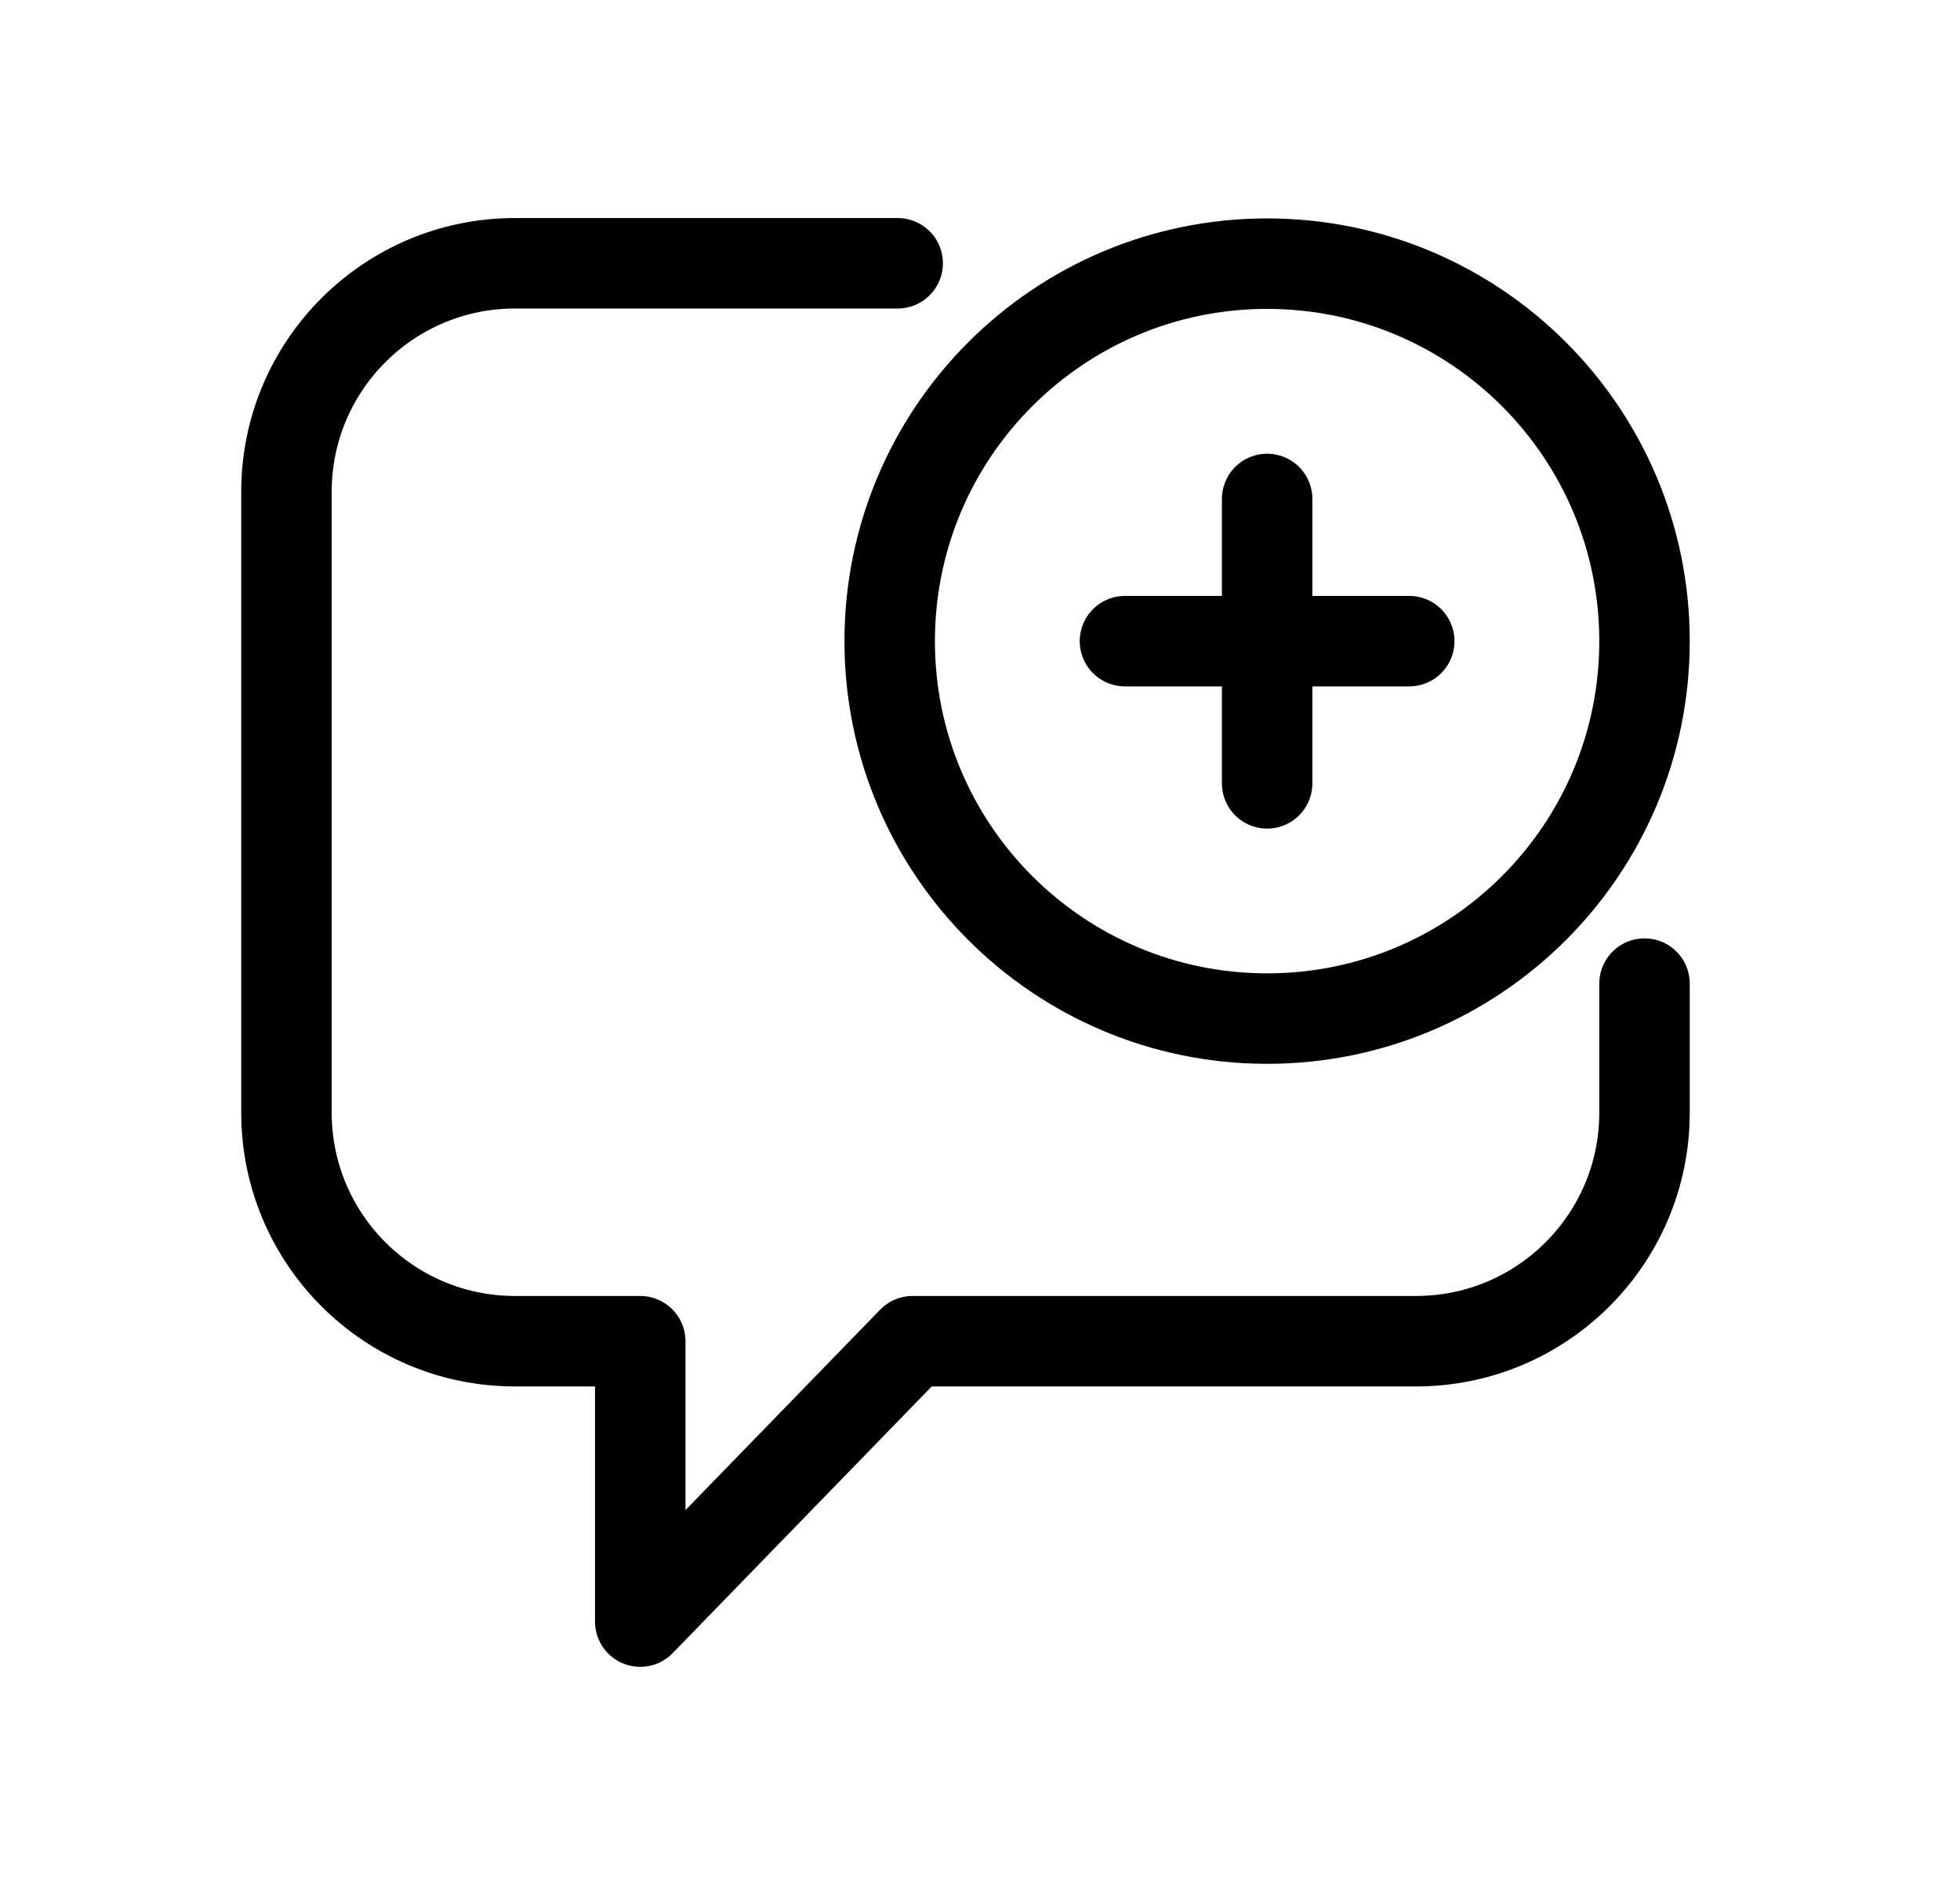
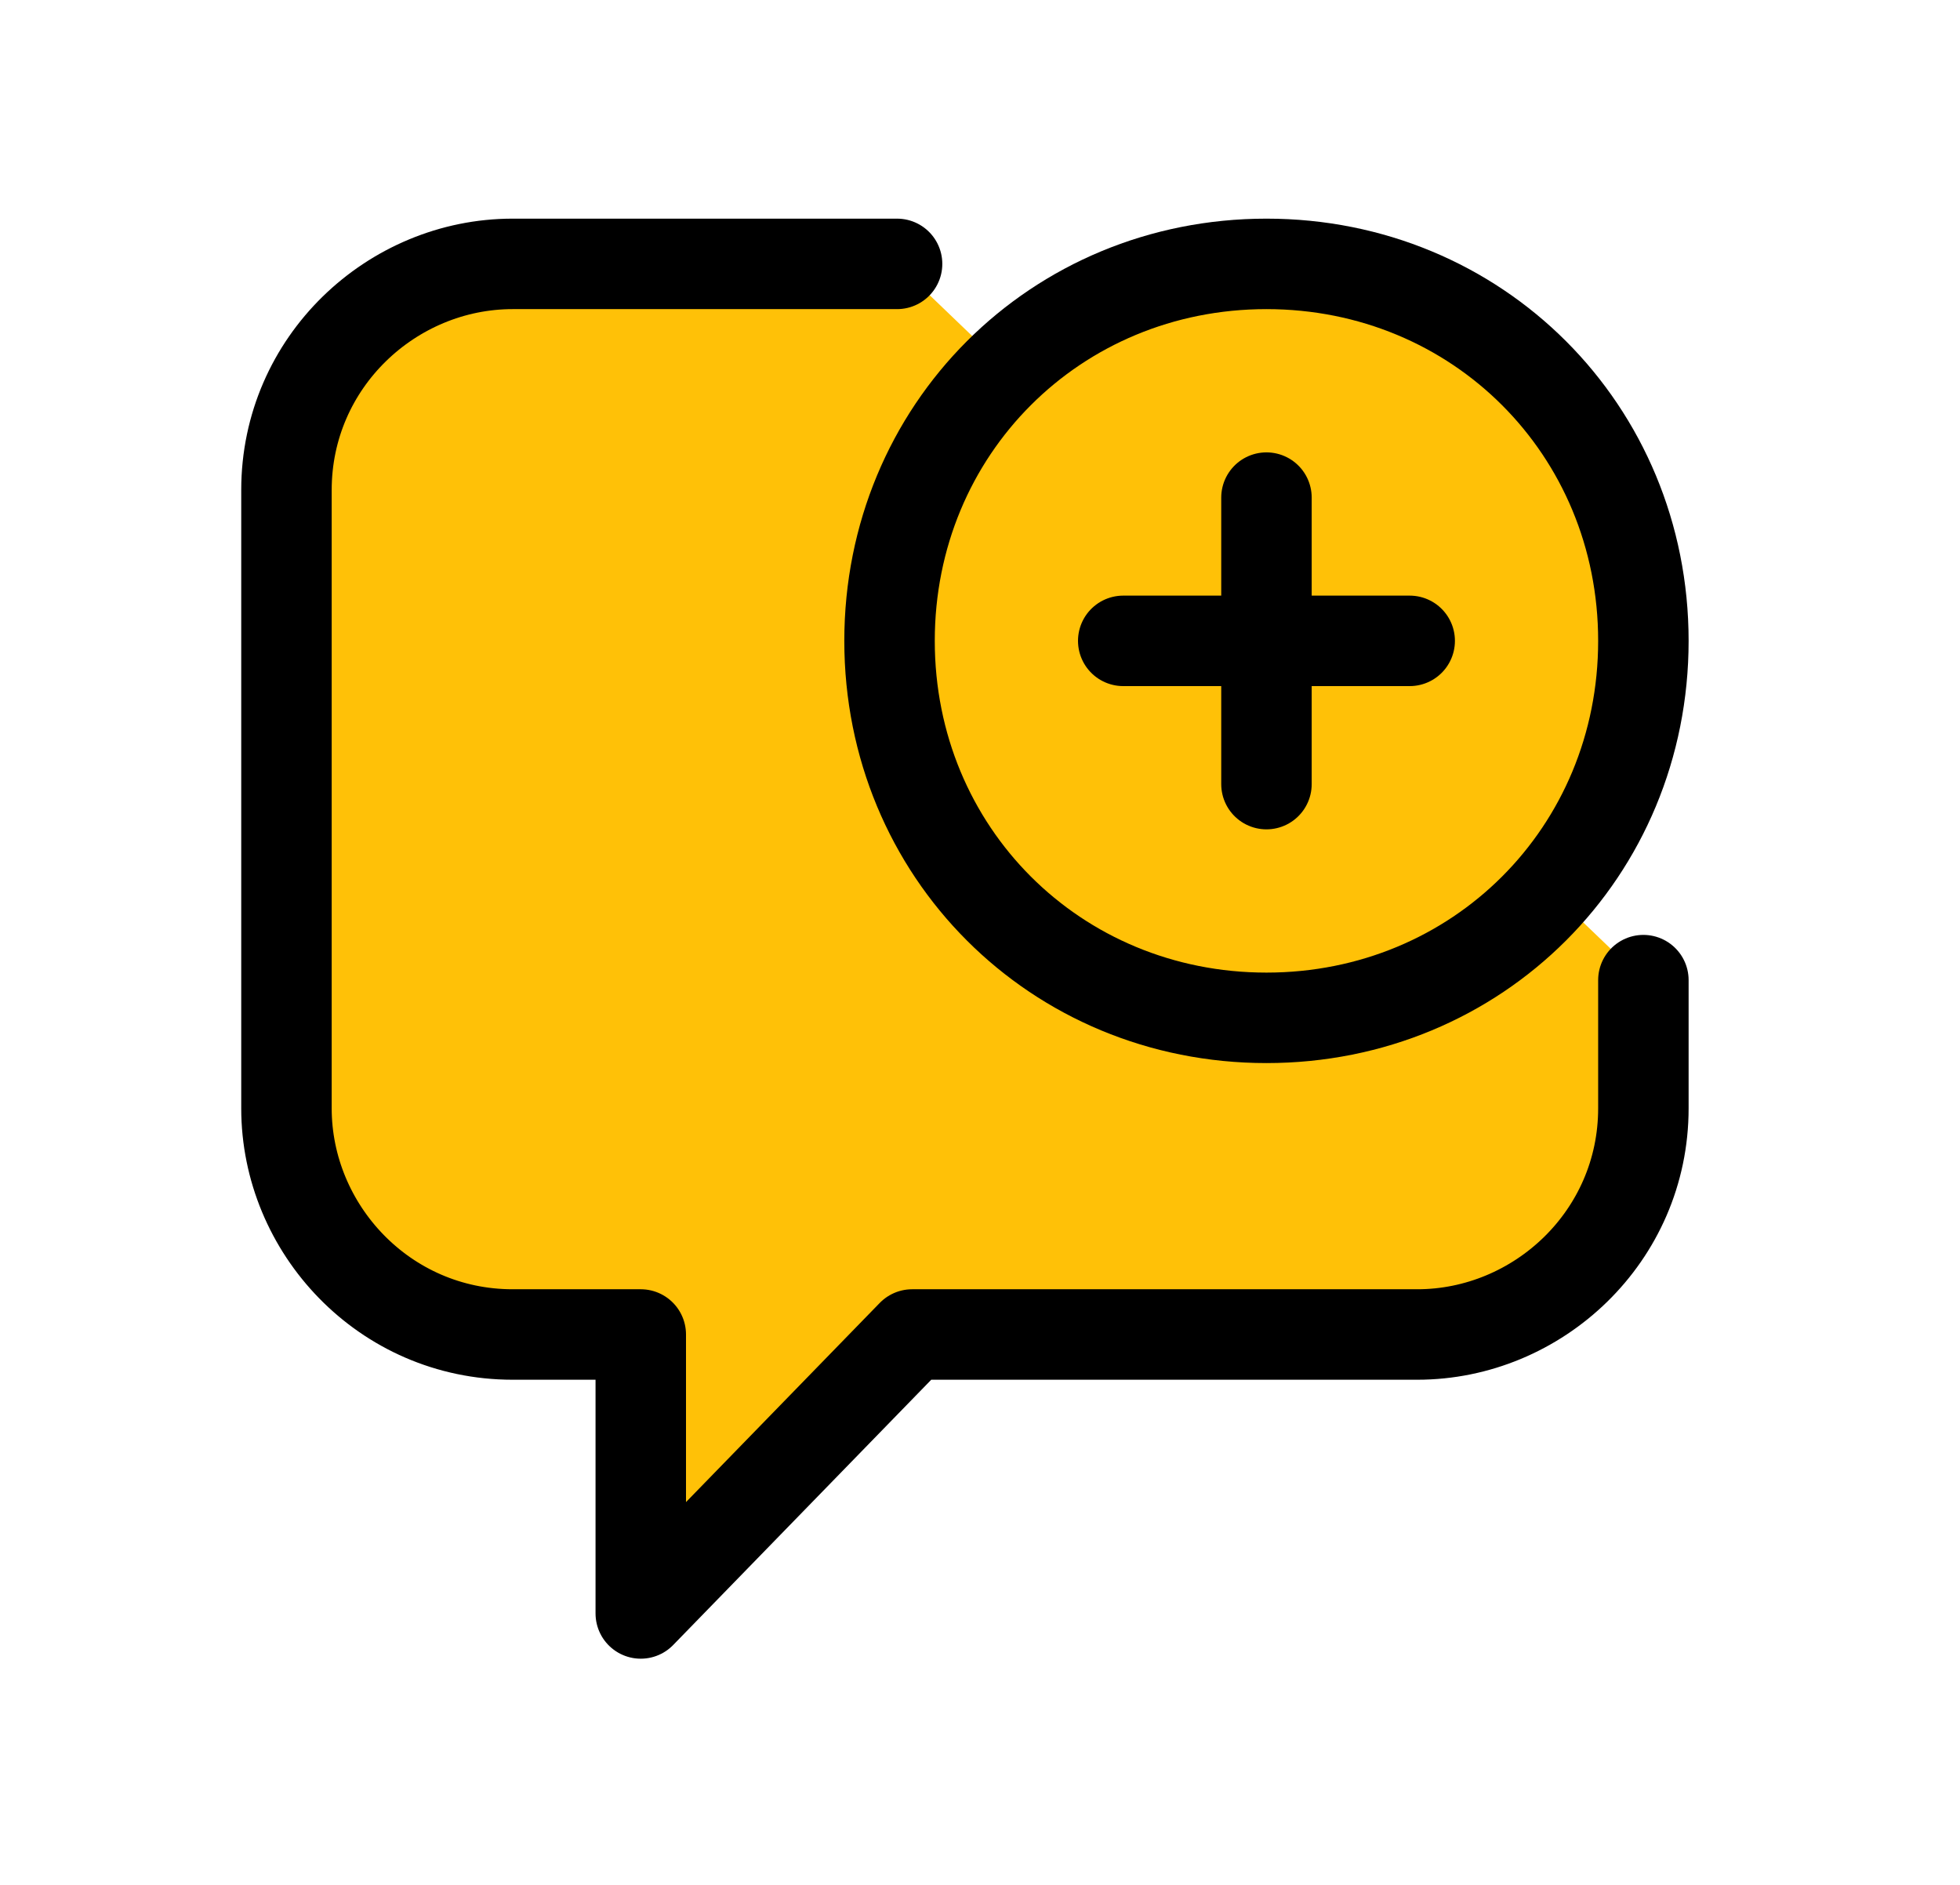
- <svg xmlns="http://www.w3.org/2000/svg" width="26" height="25" viewBox="0 0 26 25" fill="none">
-   <path d="M21.815 13.046V14.757C21.815 16.431 20.458 17.789 18.784 17.789H12.106L8.493 21.508V17.789H6.831C5.157 17.789 3.8 16.432 3.8 14.757V6.523C3.8 4.849 5.157 3.492 6.831 3.492H11.908" stroke="black" stroke-width="1.2" stroke-linecap="round" stroke-linejoin="round" />
-   <path d="M16.809 6.618V10.39" stroke="black" stroke-width="1.2" stroke-linecap="round" stroke-linejoin="round" />
-   <path d="M14.923 8.504H18.694" stroke="black" stroke-width="1.2" stroke-linecap="round" stroke-linejoin="round" />
-   <path d="M16.809 13.51C19.574 13.51 21.815 11.269 21.815 8.504C21.815 5.739 19.574 3.497 16.809 3.497C14.044 3.497 11.802 5.739 11.802 8.504C11.802 11.269 14.044 13.51 16.809 13.51Z" stroke="black" stroke-width="1.2" stroke-linecap="round" stroke-linejoin="round" />
+ <svg xmlns="http://www.w3.org/2000/svg" id="Layer_1" version="1.1" viewBox="0 0 26 25">
+   <defs>
+     <style>
+       .st0 {
+         fill: #ffc107;
+         stroke: #000;
+         stroke-linecap: round;
+         stroke-linejoin: round;
+         stroke-width: 1.2px;
+       }
+     </style>
+   </defs>
+   <path class="st0" d="M21.8,13v1.7c0,1.7-1.4,3-3,3h-6.7l-3.6,3.7v-3.7h-1.7c-1.7,0-3-1.4-3-3V6.5c0-1.7,1.4-3,3-3h5.1" />
+   <path class="st0" d="M16.8,13.5c2.8,0,5-2.2,5-5s-2.2-5-5-5-5,2.2-5,5,2.2,5,5,5Z" />
+   <path class="st0" d="M16.8,6.6v3.8" />
+   <path class="st0" d="M14.9,8.5h3.8" />
</svg>
